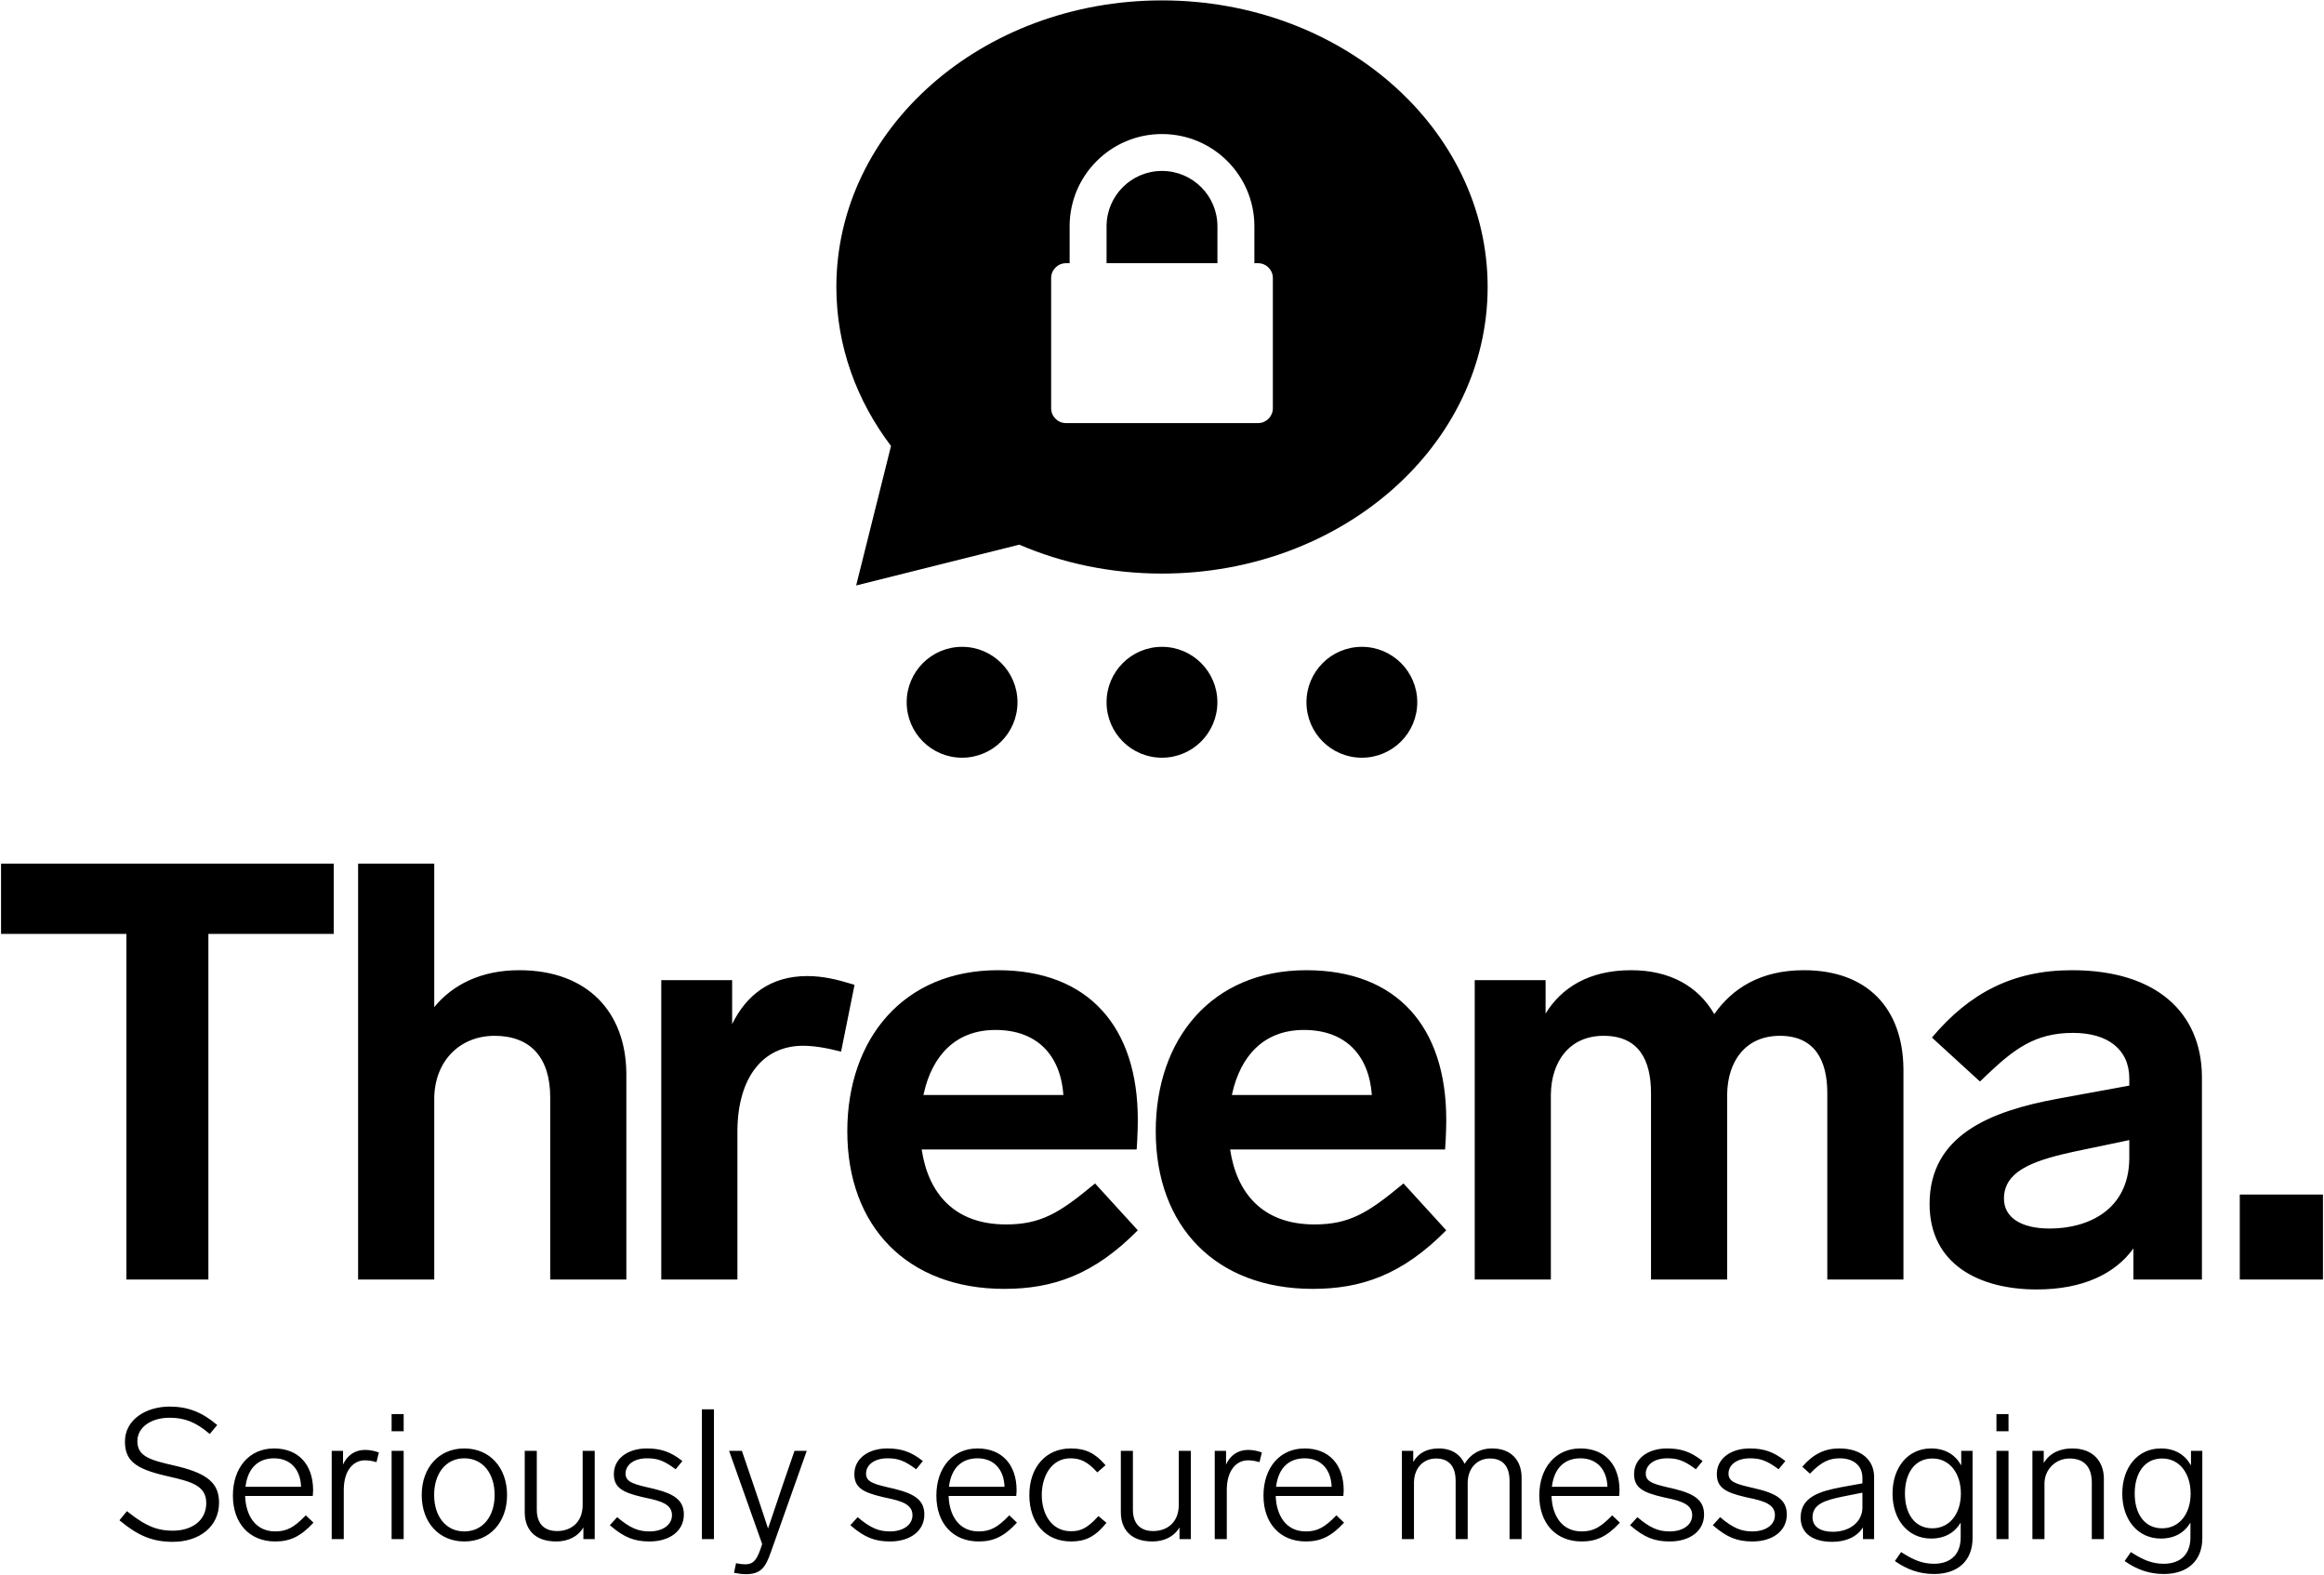
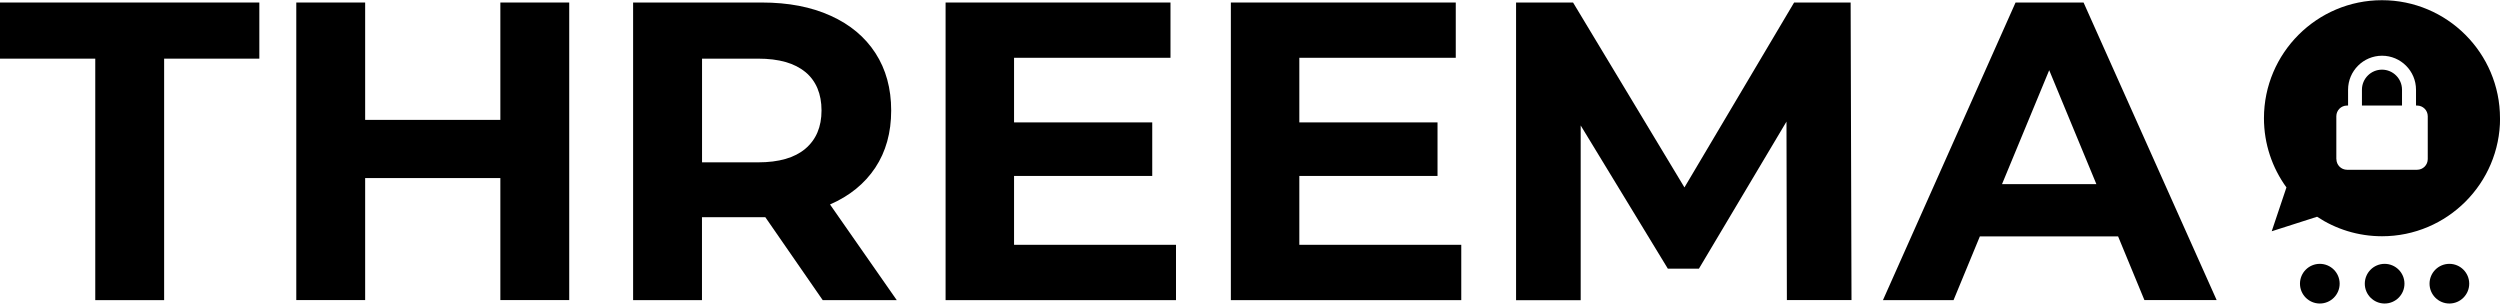
- <svg xmlns="http://www.w3.org/2000/svg" version="1.1" id="Ebene_1" x="0px" y="0px" viewBox="0 0 992 672" style="enable-background:new 0 0 992 672;" xml:space="preserve">
-   <style type="text/css">
- 	.st0{fill-rule:evenodd;clip-rule:evenodd;}
- </style>
-   <g id="Threema-Logo">
-     <g id="Threema:-Wortmarke-_x2B_-Bildmarke-_x2B_-Claim-_x28_Portrait_x29_" transform="translate(-370, -176)">
-       <path class="st0" d="M686.673,795.181l4.68,13.728l3.045,9.023l1.308,3.913c0.767,2.308,1.492,4.517,2.121,6.486l0.545-1.578    l0.977-2.864c1.339-3.947,2.807-8.347,4.199-12.462l0.909-2.674l4.68-13.572h5.226l-15.366,43.368    c-2.184,6.162-4.056,9.282-10.608,9.282c-1.456,0-3.097-0.185-4.539-0.5l-0.531-0.124l0.858-4.056    c1.56,0.312,2.808,0.468,3.9,0.468c3.13,0,4.691-1.345,6.438-6.228l0.114-0.324l0.702-2.106l-14.118-39.78H686.673z     M1292.353,794.167c5.952,0,10.187,2.613,12.705,6.962l0.165,0.292v-6.24h4.836v37.284c0,9.438-6.084,15.288-16.458,15.288    c-6.284,0-11.538-1.984-16.264-5.239l-0.428-0.299l2.652-3.822l0.817,0.516c4.195,2.618,8.021,4.476,13.223,4.476    c6.146,0,11.232-3.102,11.385-10.945l0.003-0.365v-6.24c-2.574,4.29-6.786,6.786-12.636,6.786    c-9.906,0-16.458-8.112-16.458-19.188C1275.895,802.279,1282.447,794.167,1292.353,794.167z M1194.282,794.167    c5.952,0,10.187,2.613,12.705,6.962l0.165,0.292v-6.24h4.836v37.284c0,9.438-6.084,15.288-16.458,15.288    c-6.284,0-11.538-1.984-16.264-5.239l-0.428-0.299l2.652-3.822l0.817,0.516l0.808,0.497c3.886,2.353,7.548,3.979,12.415,3.979    c6.146,0,11.232-3.102,11.385-10.945l0.004-0.365v-6.24c-2.574,4.29-6.786,6.786-12.636,6.786    c-9.906,0-16.458-8.112-16.458-19.188C1177.824,802.279,1184.376,794.167,1194.282,794.167z M1155.066,794.167    c9.461,0,14.75,4.93,14.895,11.873l0.003,0.295v26.52h-4.758v-4.992c-2.652,4.212-7.566,6.162-13.104,6.162    c-7.41,0-13.494-2.964-13.494-10.374c0-8.68,7.953-11.191,17.475-12.975l0.699-0.129l8.19-1.482v-2.34    c0-5.382-3.978-8.346-9.672-8.346c-4.497,0-7.877,1.564-12.397,6.222l-0.317,0.33l-3.276-2.964    C1143.99,796.507,1148.982,794.167,1155.066,794.167z M442.363,776.305c7.859,0,13.778,2.389,19.946,7.531l0.412,0.347    l-3.198,3.822c-6.006-5.226-10.998-6.942-17.082-6.942c-8.19,0-13.806,4.212-13.806,9.984c0,6.552,5.538,8.112,15.912,10.452    l0.933,0.222l0.907,0.225c12.358,3.134,17.114,7.202,17.114,15.387c0,10.218-8.424,16.692-19.734,16.692    c-8.645,0-14.813-2.626-22.332-8.835l-0.444-0.369l3.198-3.9l0.861,0.694c8.074,6.414,13.141,7.652,18.717,7.652    c8.19,0,14.274-4.368,14.274-11.778c0-7.41-6.24-9.126-16.146-11.388l-0.912-0.208l-0.886-0.209    c-12.218-2.934-16.766-6.291-16.766-14.481C423.331,781.843,432.379,776.305,442.363,776.305z M646.07,794.167    c5.924,0,10.073,1.405,14.823,5.079l0.387,0.303l-2.886,3.51c-5.07-3.822-7.956-4.68-12.168-4.68    c-5.694,0-9.204,2.808-9.204,6.552c0,3.259,2.897,4.299,8.525,5.64l3.11,0.725l0.843,0.206c8.42,2.116,12.404,4.825,12.404,10.901    c0,6.942-6.006,11.466-14.664,11.466c-6.406,0-10.799-1.715-16.533-6.604l-0.393-0.338l3.12-3.432    c5.616,4.758,9.126,6.084,13.806,6.084c5.46,0,9.594-2.652,9.594-6.942c0-4.68-4.836-6.084-11.232-7.41l-0.863-0.191l-0.819-0.189    c-8.444-1.984-11.889-4.115-11.889-9.76C632.03,798.457,638.036,794.167,646.07,794.167z M599.132,795.181v25.116    c0,6.006,3.198,9.126,8.658,9.126c5.834,0,10.761-3.551,10.916-10.8l0.004-0.354v-23.088h5.148v37.674h-4.836v-4.992    c-2.418,4.134-6.864,6.006-11.544,6.006c-9.62,0-13.393-5.543-13.492-12.209l-0.002-0.271v-26.208H599.132z M827.08,794.167    c6.181,0,10.271,1.941,14.535,6.845l0.285,0.331l-3.51,3.042c-4.212-4.68-7.41-6.006-11.466-6.006    c-8.346,0-12.246,7.956-12.246,15.678s3.9,15.444,12.48,15.444c4.12,0,6.897-1.269,11.397-6.144l0.303-0.33l3.432,2.886    c-4.836,6.006-9.126,7.956-15.054,7.956c-10.998,0-17.862-7.956-17.862-19.812S816.394,794.167,827.08,794.167z M568.184,794.167    c10.842,0,18.252,8.112,18.252,19.89c0,11.7-7.41,19.812-18.252,19.812c-10.764,0-18.174-8.112-18.174-19.812    C550.01,802.279,557.42,794.167,568.184,794.167z M853.582,795.181v25.116c0,6.006,3.198,9.126,8.658,9.126    c5.834,0,10.761-3.551,10.916-10.8l0.004-0.354v-23.088h5.148v37.674h-4.836v-4.992c-2.418,4.134-6.864,6.006-11.544,6.006    c-9.62,0-13.393-5.543-13.492-12.209l-0.002-0.271v-26.208H853.582z M787.239,794.167c10.53,0,16.692,7.02,16.692,17.862    l-0.007,0.362c-0.018,0.559-0.07,1.377-0.126,1.871l-0.023,0.186h-28.86c0.234,7.644,3.9,15.132,12.87,15.132    c4.955,0,8.047-1.788,12.699-6.529l0.327-0.336l3.276,3.12c-5.538,6.006-10.14,8.034-16.302,8.034    c-11.154,0-18.096-7.878-18.096-19.578C769.689,802.435,776.631,794.167,787.239,794.167z M926.866,794.167    c10.53,0,16.692,7.02,16.692,17.862l-0.007,0.362c-0.018,0.559-0.07,1.377-0.126,1.871l-0.023,0.186h-28.86    c0.234,7.644,3.9,15.132,12.87,15.132c4.955,0,8.047-1.788,12.699-6.529l0.327-0.336l3.276,3.12    c-5.538,6.006-10.14,8.034-16.302,8.034c-11.154,0-18.096-7.878-18.096-19.578C909.316,802.435,916.258,794.167,926.866,794.167z     M1116.864,794.167c5.924,0,10.073,1.405,14.823,5.079l0.387,0.303l-2.886,3.51c-5.07-3.822-7.956-4.68-12.168-4.68    c-5.694,0-9.204,2.808-9.204,6.552c0,3.462,3.27,4.42,9.613,5.896l1.151,0.266c9.594,2.184,14.118,4.836,14.118,11.31    c0,6.942-6.006,11.466-14.664,11.466c-6.406,0-10.799-1.715-16.533-6.604l-0.393-0.338l3.12-3.432    c5.616,4.758,9.126,6.084,13.806,6.084c5.46,0,9.594-2.652,9.594-6.942c0-4.68-4.836-6.084-11.232-7.41l-0.863-0.191l-0.819-0.189    c-8.444-1.984-11.889-4.115-11.889-9.76C1102.824,798.457,1108.83,794.167,1116.864,794.167z M486.961,794.167    c10.41,0,16.551,6.861,16.69,17.494l0.002,0.368c0,0.491-0.063,1.615-0.133,2.232l-0.023,0.186h-28.86    c0.234,7.644,3.9,15.132,12.87,15.132c4.955,0,8.047-1.788,12.699-6.529l0.327-0.336l3.276,3.12    c-5.538,6.006-10.14,8.034-16.302,8.034c-11.154,0-18.096-7.878-18.096-19.578C469.411,802.435,476.353,794.167,486.961,794.167z     M748.725,794.167c5.924,0,10.073,1.405,14.823,5.079l0.387,0.303l-2.886,3.51c-5.07-3.822-7.956-4.68-12.168-4.68    c-5.694,0-9.204,2.808-9.204,6.552c0,3.259,2.897,4.299,8.525,5.64l3.11,0.725l0.842,0.206c8.42,2.116,12.404,4.825,12.404,10.901    c0,6.942-6.006,11.466-14.664,11.466c-6.406,0-10.799-1.715-16.533-6.604l-0.393-0.338l3.12-3.432    c5.616,4.758,9.126,6.084,13.806,6.084c5.46,0,9.594-2.652,9.594-6.942c0-4.68-4.836-6.084-11.232-7.41l-0.863-0.191l-0.819-0.189    c-8.444-1.984-11.889-4.115-11.889-9.76C734.685,798.457,740.691,794.167,748.725,794.167z M1044.593,794.167    c10.53,0,16.692,7.02,16.692,17.862l-0.009,0.409c-0.02,0.557-0.07,1.343-0.124,1.824l-0.023,0.186h-28.86    c0.234,7.644,3.9,15.132,12.87,15.132c4.955,0,8.047-1.788,12.699-6.529l0.327-0.336l3.276,3.12    c-5.538,6.006-10.14,8.034-16.302,8.034c-11.154,0-18.096-7.878-18.096-19.578    C1027.043,802.435,1033.985,794.167,1044.593,794.167z M1081.547,794.167c5.924,0,10.073,1.405,14.823,5.079l0.387,0.303    l-2.886,3.51c-5.07-3.822-7.956-4.68-12.168-4.68c-5.694,0-9.204,2.808-9.204,6.552c0,3.259,2.897,4.299,8.526,5.64l3.11,0.725    l0.843,0.206c8.42,2.116,12.404,4.825,12.404,10.901c0,6.942-6.006,11.466-14.664,11.466c-6.406,0-10.799-1.715-16.533-6.604    l-0.393-0.338l3.12-3.432c5.616,4.758,9.126,6.084,13.806,6.084c5.46,0,9.594-2.652,9.594-6.942c0-4.68-4.836-6.084-11.232-7.41    l-0.864-0.191c-9.041-2.041-12.708-4.125-12.708-9.949C1067.507,798.457,1073.513,794.167,1081.547,794.167z M1254.541,794.167    c9.232,0,13.38,5.918,13.492,12.592l0.002,0.279v25.818h-5.148v-24.102c0-6.864-3.432-10.296-9.516-10.296    c-5.832,0-10.532,4.53-10.682,10.396l-0.004,0.29v23.712h-5.148v-37.674h4.836v5.226    C1244.947,796.039,1249.393,794.167,1254.541,794.167z M902.704,794.791c2.194,0,4.182,0.48,5.643,0.99l0.285,0.102l-1.014,4.134    c-1.872-0.546-3.354-0.78-4.914-0.78c-4.99,0-8.921,4.306-9.045,12.249l-0.003,0.387v20.982h-5.148v-37.674h4.836v5.85    C895.06,797.209,898.336,794.791,902.704,794.791z M1227.336,795.181v37.674h-5.148v-37.674H1227.336z M674.756,777.475v55.38    h-5.148v-55.38H674.756z M542.305,795.181v37.674h-5.148v-37.674H542.305z M1006.937,794.167c8.377,0,12.438,5.376,12.555,12.1    l0.003,0.302v26.286h-5.148v-24.882c0-6.084-2.808-9.516-8.346-9.516c-5.521,0-9.383,4.146-9.513,10.14l-0.003,0.312v23.946    h-5.148v-24.882c0-6.084-2.808-9.516-8.346-9.516c-5.061,0-9.292,3.618-9.434,10.113l-0.004,0.339v23.946h-5.148v-37.674h4.836    v4.758c2.262-3.9,5.928-5.772,10.92-5.772c5.616,0,9.282,2.73,10.998,6.552C997.577,796.819,1001.399,794.167,1006.937,794.167z     M525.787,794.791c2.194,0,4.182,0.48,5.643,0.99l0.285,0.102l-1.014,4.134c-1.872-0.546-3.354-0.78-4.914-0.78    c-4.99,0-8.921,4.306-9.045,12.249l-0.003,0.387v20.982h-5.148v-37.674h4.836v5.85    C518.143,797.209,521.419,794.791,525.787,794.791z M1164.972,813.043l-7.098,1.404l-1.486,0.302    c-7.42,1.536-12.71,3.188-12.71,8.824c0,3.9,3.276,6.162,8.658,6.162c7.219,0,12.472-4.159,12.632-10.094l0.004-0.28V813.043z     M568.184,798.379c-7.878,0-12.87,6.474-12.87,15.678c0,9.048,4.992,15.522,12.87,15.522c7.956,0,12.948-6.474,12.948-15.522    C581.132,804.853,576.14,798.379,568.184,798.379z M1194.828,798.457c-7.566,0-11.7,6.318-11.7,14.976    c0,8.58,4.134,14.82,11.7,14.82c7.41,0,12.168-6.24,12.168-14.82C1206.996,804.775,1202.238,798.457,1194.828,798.457z     M1292.899,798.457c-7.566,0-11.7,6.318-11.7,14.976c0,8.58,4.134,14.82,11.7,14.82c7.41,0,12.168-6.24,12.168-14.82    C1305.067,804.775,1300.309,798.457,1292.899,798.457z M486.961,798.379c-6.523,0-11.083,3.926-12.12,11.779l-0.048,0.389h23.712    C498.271,803.293,494.137,798.379,486.961,798.379z M787.239,798.379c-6.523,0-11.083,3.926-12.12,11.779l-0.048,0.389h23.712    C798.549,803.293,794.415,798.379,787.239,798.379z M926.866,798.379c-6.523,0-11.083,3.926-12.12,11.779l-0.048,0.389h23.712    C938.176,803.293,934.042,798.379,926.866,798.379z M1044.593,798.379c-6.523,0-11.083,3.926-12.12,11.779l-0.048,0.389h23.712    C1055.903,803.293,1051.769,798.379,1044.593,798.379z M1227.336,779.503v7.332h-5.148v-7.332H1227.336z M542.305,779.503v7.332    h-5.148v-7.332H542.305z M1254.393,590.065c36.383,0,55.123,18.377,55.494,44.943l0.006,0.807v86.25h-29.25v-13.25    c-7.75,10.75-21.5,17.5-41.25,17.5c-24.25,0-45.75-10.5-45.75-36.5c0-29.205,25.728-39.543,54.381-44.841l30.869-5.659v-3    c0-12.5-9.25-19.5-24-19.5c-16.293,0-25.218,6.935-37.065,18.181l-2.685,2.569l-20.5-18.75    C1210.643,599.815,1229.143,590.065,1254.393,590.065z M795.921,590.065c39,0,59.75,24.5,59.75,63.75l-0.008,1.35l-0.024,1.449    l-0.037,1.509c-0.082,2.884-0.227,5.882-0.378,7.816l-0.053,0.626h-91.75c2.75,18.5,13.75,32,36,32    c14.81,0,22.796-4.874,37.434-17.029l0.566-0.471l18.25,20c-18.75,19-36.25,25-57,25c-41.25,0-67-26.5-67-67.25    C731.671,619.315,755.671,590.065,795.921,590.065z M927.579,590.065c39,0,59.75,24.5,59.75,63.75l-0.003,0.854l-0.02,1.489    l-0.033,1.492l-0.029,1.016c-0.084,2.718-0.221,5.473-0.363,7.285l-0.052,0.614h-91.75c2.75,18.5,13.75,32,36,32    c14.81,0,22.796-4.874,37.434-17.029l0.566-0.471l18.25,20c-18.75,19-36.25,25-57,25c-41.25,0-67-26.5-67-67.25    C863.329,619.315,887.329,590.065,927.579,590.065z M714.514,592.565c6.75,0,12.57,1.395,19.478,3.512l0.772,0.238l-5.75,28.5    c-6.75-1.75-12-2.5-16.25-2.5c-17.078,0-27.784,13.476-27.997,36.063l-0.003,0.687v63h-32.5v-127.75h30.25v18.75    C688.514,600.815,698.764,592.565,714.514,592.565z M1361.55,685.815v36.25h-35.5v-36.25H1361.55z M555.357,544.565v61.25    c8-9.75,20.25-15.75,36.25-15.75c29.453,0,45.429,18.132,45.745,43.722l0.005,0.778v87.5h-32.5v-77.75    c0-16.75-8.25-26.25-23.75-26.25c-14.85,0-25.535,10.781-25.747,26.521l-0.003,0.479v77h-32.5v-177.5H555.357z M512.45,544.565v30    h-53.5v147.5h-35v-147.5h-53.5v-30H512.45z M1139.986,590.065c27.225,0,42.199,16.417,42.495,41.973l0.005,0.777v89.25h-32.5    v-79.5c0-14.25-5.5-24.5-20.25-24.5c-14.603,0-22.344,10.781-22.498,25.066l-0.002,0.434v78.5h-32.5v-79.5    c0-14.25-5.25-24.5-20.25-24.5c-14.603,0-22.344,11.026-22.498,25.073l-0.002,0.427v78.5h-32.5v-127.75h30.25v14.25    c6.75-11,18.5-18.5,36.5-18.5c16.75,0,28.75,7,35.5,18.75C1109.236,598.065,1121.236,590.065,1139.986,590.065z M1278.893,662.565    l-22.647,4.741l-1.109,0.237l-1.602,0.352c-17.077,3.821-28.142,8.491-28.142,19.67c0,8,7.25,12.75,19.5,12.75    c16.335,0,33.65-7.841,33.995-29.587l0.005-0.663V662.565z M926.579,615.565c-17.077,0-27.049,11.026-30.643,27.257l-0.107,0.493    h59.75C954.329,626.315,944.329,615.565,926.579,615.565z M794.921,615.565c-17.078,0-27.049,11.026-30.643,27.257l-0.107,0.493    h59.75C822.671,626.315,812.671,615.565,794.921,615.565z M951.301,452.057c13.08,0,23.66,10.604,23.66,23.655    c0,13.076-10.581,23.664-23.66,23.664c-13.057,0-23.638-10.588-23.638-23.664C927.663,462.661,938.244,452.057,951.301,452.057z     M780.656,452.057c13.08,0,23.66,10.604,23.66,23.655c0,13.076-10.581,23.664-23.66,23.664c-13.058,0-23.638-10.588-23.638-23.664    C757.018,462.661,767.598,452.057,780.656,452.057z M865.979,452.057c13.08,0,23.66,10.604,23.66,23.655    c0,13.076-10.581,23.664-23.66,23.664c-13.058,0-23.638-10.588-23.638-23.664C842.34,462.661,852.921,452.057,865.979,452.057z     M866,176.169c76.768,0,139,54.761,139,122.312s-62.232,122.312-139,122.312c-21.848,0-42.519-4.436-60.914-12.339l-69.637,17.409    l14.882-59.529C735.593,346.918,727,323.582,727,298.481C727,230.93,789.232,176.169,866,176.169z M865.982,233.206    c-21.772,0-39.414,17.648-39.414,39.373v15.749h-1.549c-3.5,0-6.337,2.837-6.337,6.337v55.571c0,3.5,2.837,6.337,6.337,6.337    h81.964c3.5,0,6.337-2.837,6.337-6.337v-55.571c0-3.5-2.837-6.337-6.337-6.337h-1.549v-15.749    C905.433,250.853,887.791,233.206,865.982,233.206z M865.989,248.955c13.085,0,23.671,10.591,23.671,23.626v15.746H842.34v-15.746    C842.34,259.546,852.926,248.955,865.989,248.955z" />
-     </g>
+ <svg xmlns="http://www.w3.org/2000/svg" id="Ebene_1" version="1.1" viewBox="0 0 376.83 45.75">
+   <circle cx="349.67" cy="42.76" r="2.99" />
+   <path d="M14.35,8.84H0V.38h39.09v8.46h-14.35v36.4h-10.38V8.84Z" />
+   <path d="M85.8.38v44.85h-10.38v-18.39h-20.38v18.39h-10.38V.38h10.38v17.69h20.38V.38h10.38Z" />
+   <path d="M124.01,45.24l-8.65-12.5h-9.55v12.5h-10.38V.38h19.42c3.97,0,7.42.66,10.35,1.99,2.93,1.32,5.18,3.2,6.76,5.64,1.58,2.44,2.37,5.32,2.37,8.65s-.8,6.21-2.4,8.62-3.88,4.26-6.82,5.54l10.06,14.42h-11.15ZM121.39,10.86c-1.62-1.35-3.99-2.02-7.11-2.02h-8.46v15.63h8.46c3.12,0,5.49-.68,7.11-2.05,1.62-1.37,2.44-3.29,2.44-5.77s-.81-4.45-2.44-5.8Z" />
+   <path d="M177.26,36.91v8.33h-34.73V.38h33.9v8.33h-23.58v9.74h20.83v8.07h-20.83v10.38h24.41Z" />
+   <path d="M220.26,36.91v8.33h-34.73V.38h33.9v8.33h-23.58v9.74h20.83v8.07h-20.83v10.38h24.41Z" />
+   <path d="M269.34,45.24l-.06-26.91-13.2,22.17h-4.68l-13.14-21.59v26.34h-9.74V.38h8.59l16.79,27.87L270.43.38h8.52l.13,44.85h-9.74Z" />
+   <path d="M319.26,35.63h-20.83l-3.97,9.61h-10.64L303.81.38h10.25l20.06,44.85h-10.89l-3.97-9.61ZM315.99,27.75l-7.11-17.17-7.11,17.17h14.22Z" />
+   <g>
+     <path d="M359.44,39.77c-1.65,0-2.99,1.34-2.99,2.99s1.34,2.99,2.99,2.99,2.99-1.34,2.99-2.99-1.34-2.99-2.99-2.99Z" />
+     <path d="M369.2,39.77c-1.65,0-2.99,1.34-2.99,2.99s1.34,2.99,2.99,2.99,2.99-1.34,2.99-2.99-1.34-2.99-2.99-2.99Z" />
+     <path d="M376.83,17.82C376.83,8.01,368.85.03,359.04.03s-17.79,7.98-17.79,17.79c0,3.89,1.26,7.5,3.39,10.43l-2.22,6.61,6.84-2.19c2.81,1.86,6.17,2.94,9.79,2.94,9.81,0,17.79-7.98,17.79-17.79ZM352.16,23.98v-6.46c0-.89.72-1.61,1.61-1.61h.16v-2.39c0-2.82,2.3-5.12,5.12-5.12s5.12,2.3,5.12,5.12v2.39h.16c.89,0,1.61.72,1.61,1.61v6.46c0,.89-.72,1.61-1.61,1.61h-10.55c-.89,0-1.61-.72-1.61-1.61Z" />
+     <path d="M359.04,10.5c-1.67,0-3.02,1.36-3.02,3.02v2.39h6.04v-2.39c0-1.67-1.36-3.02-3.02-3.02Z" />
  </g>
</svg>
